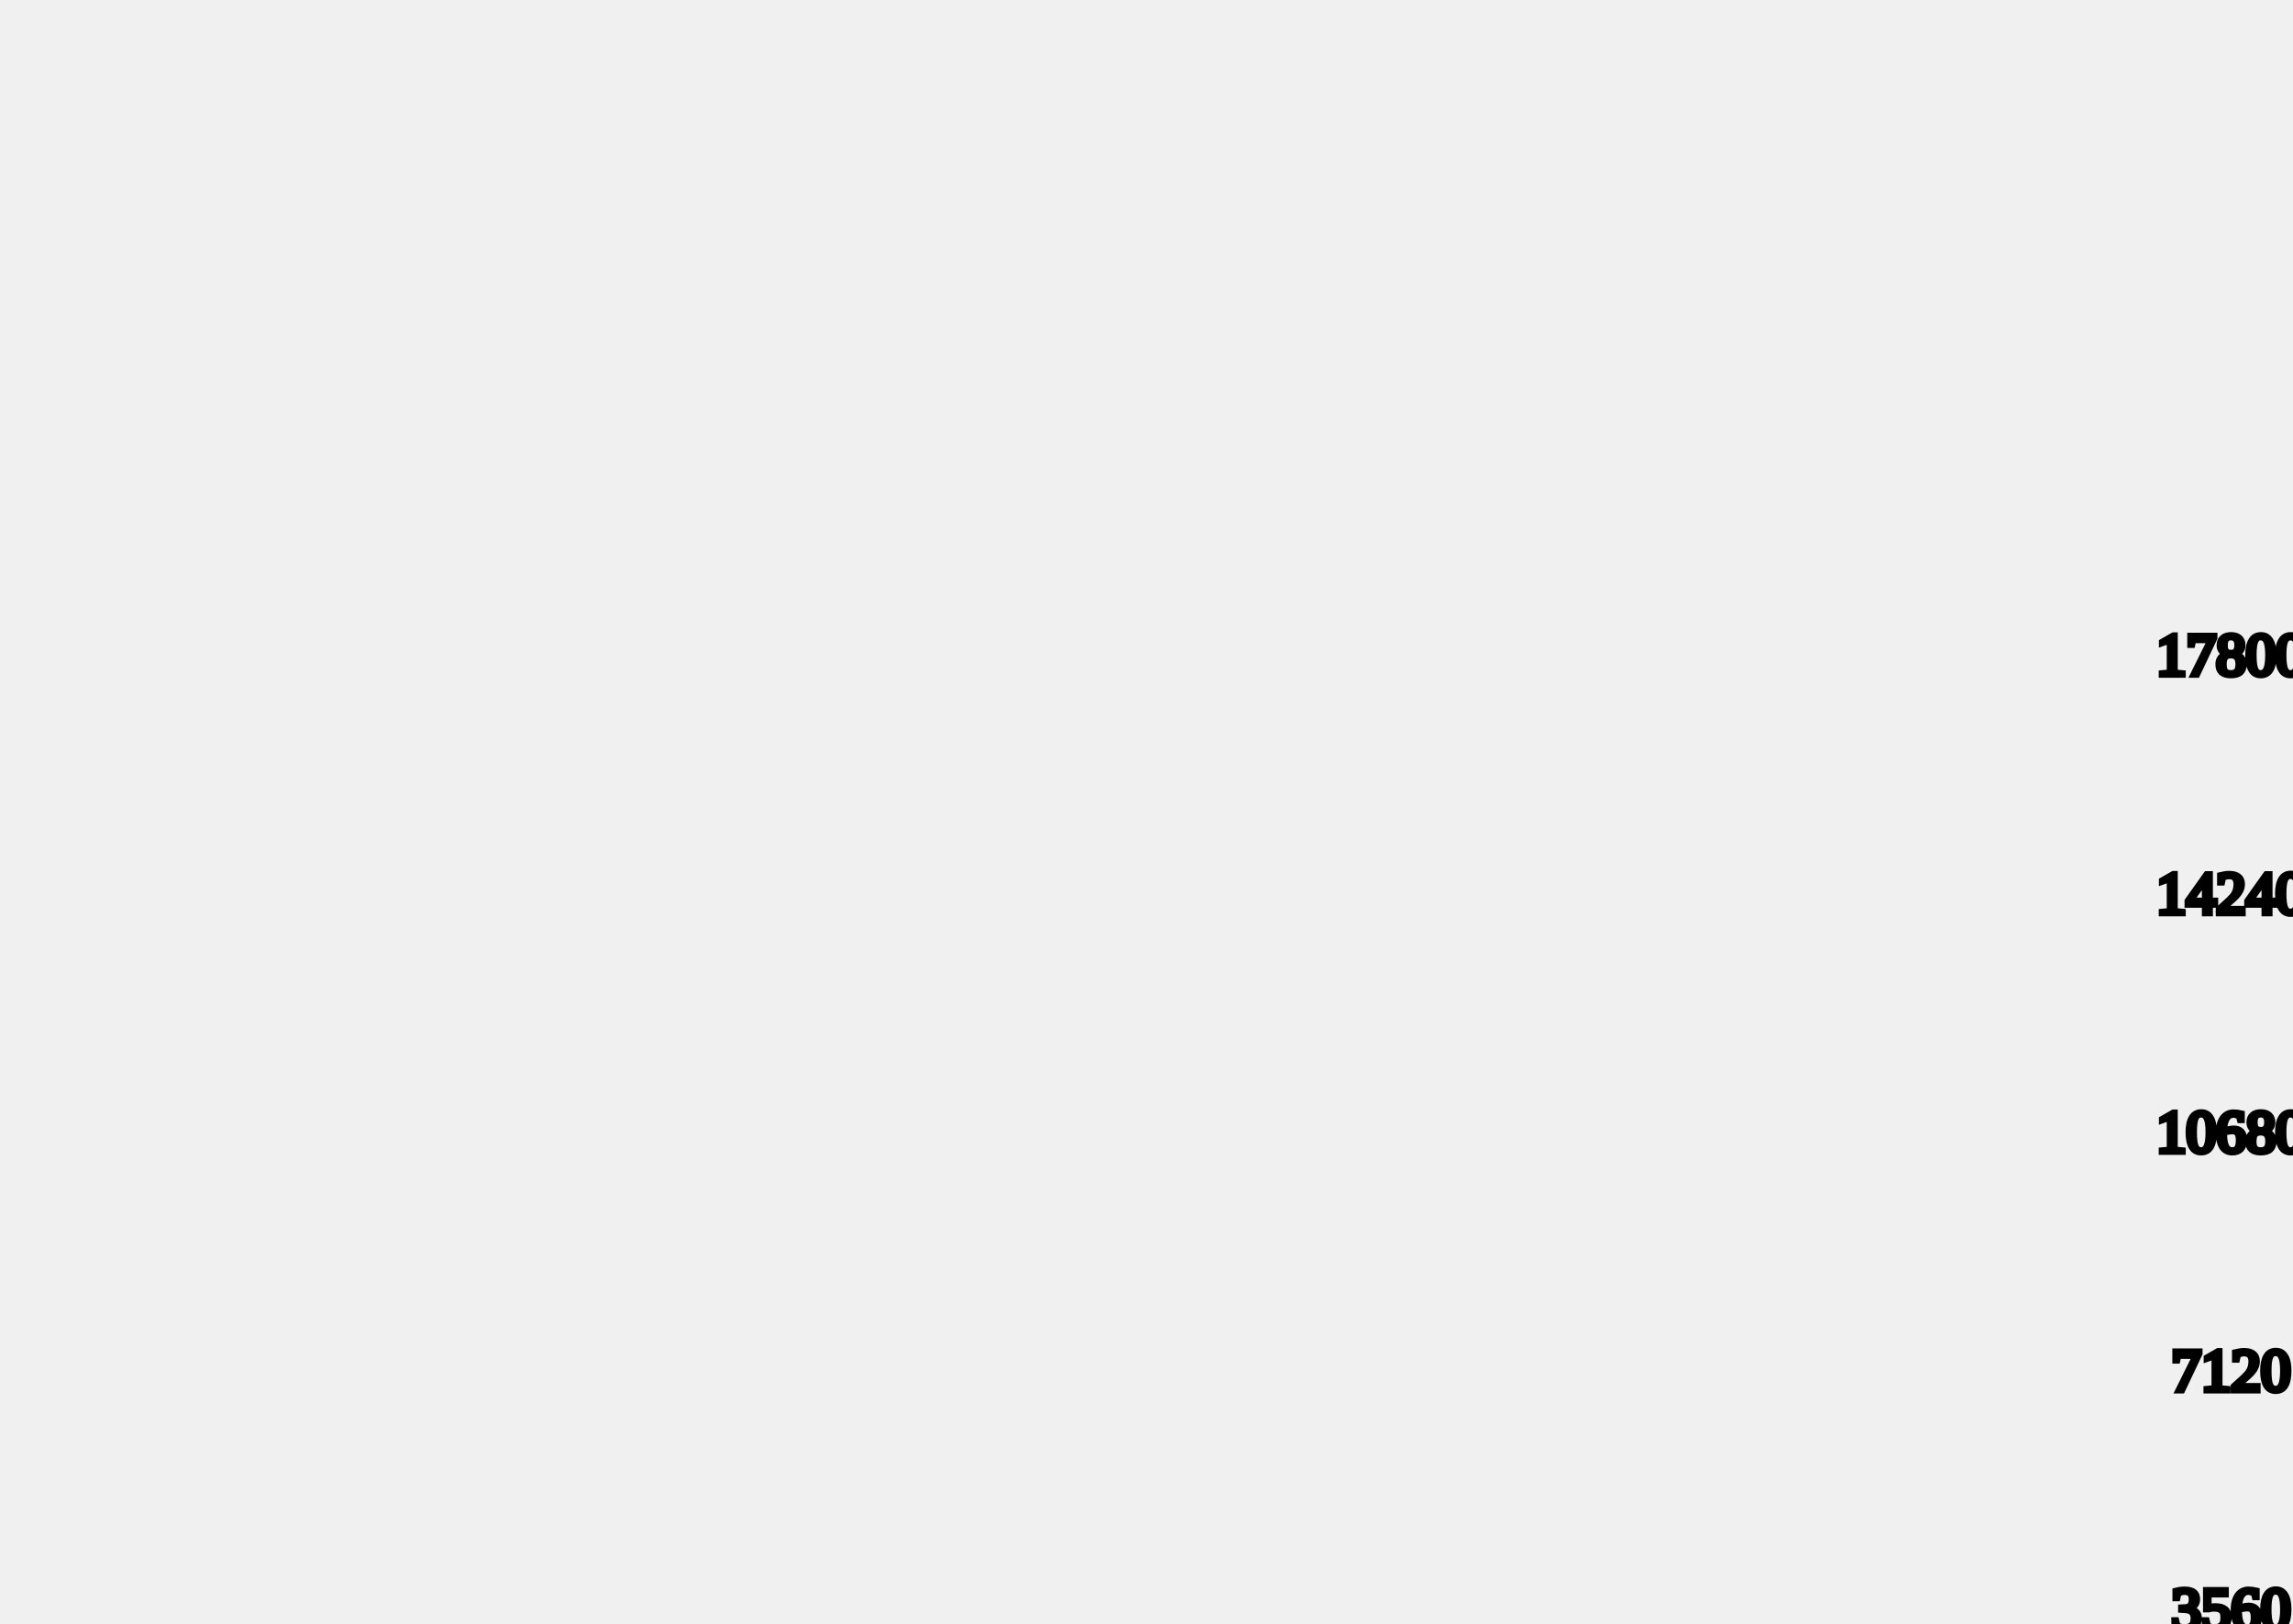
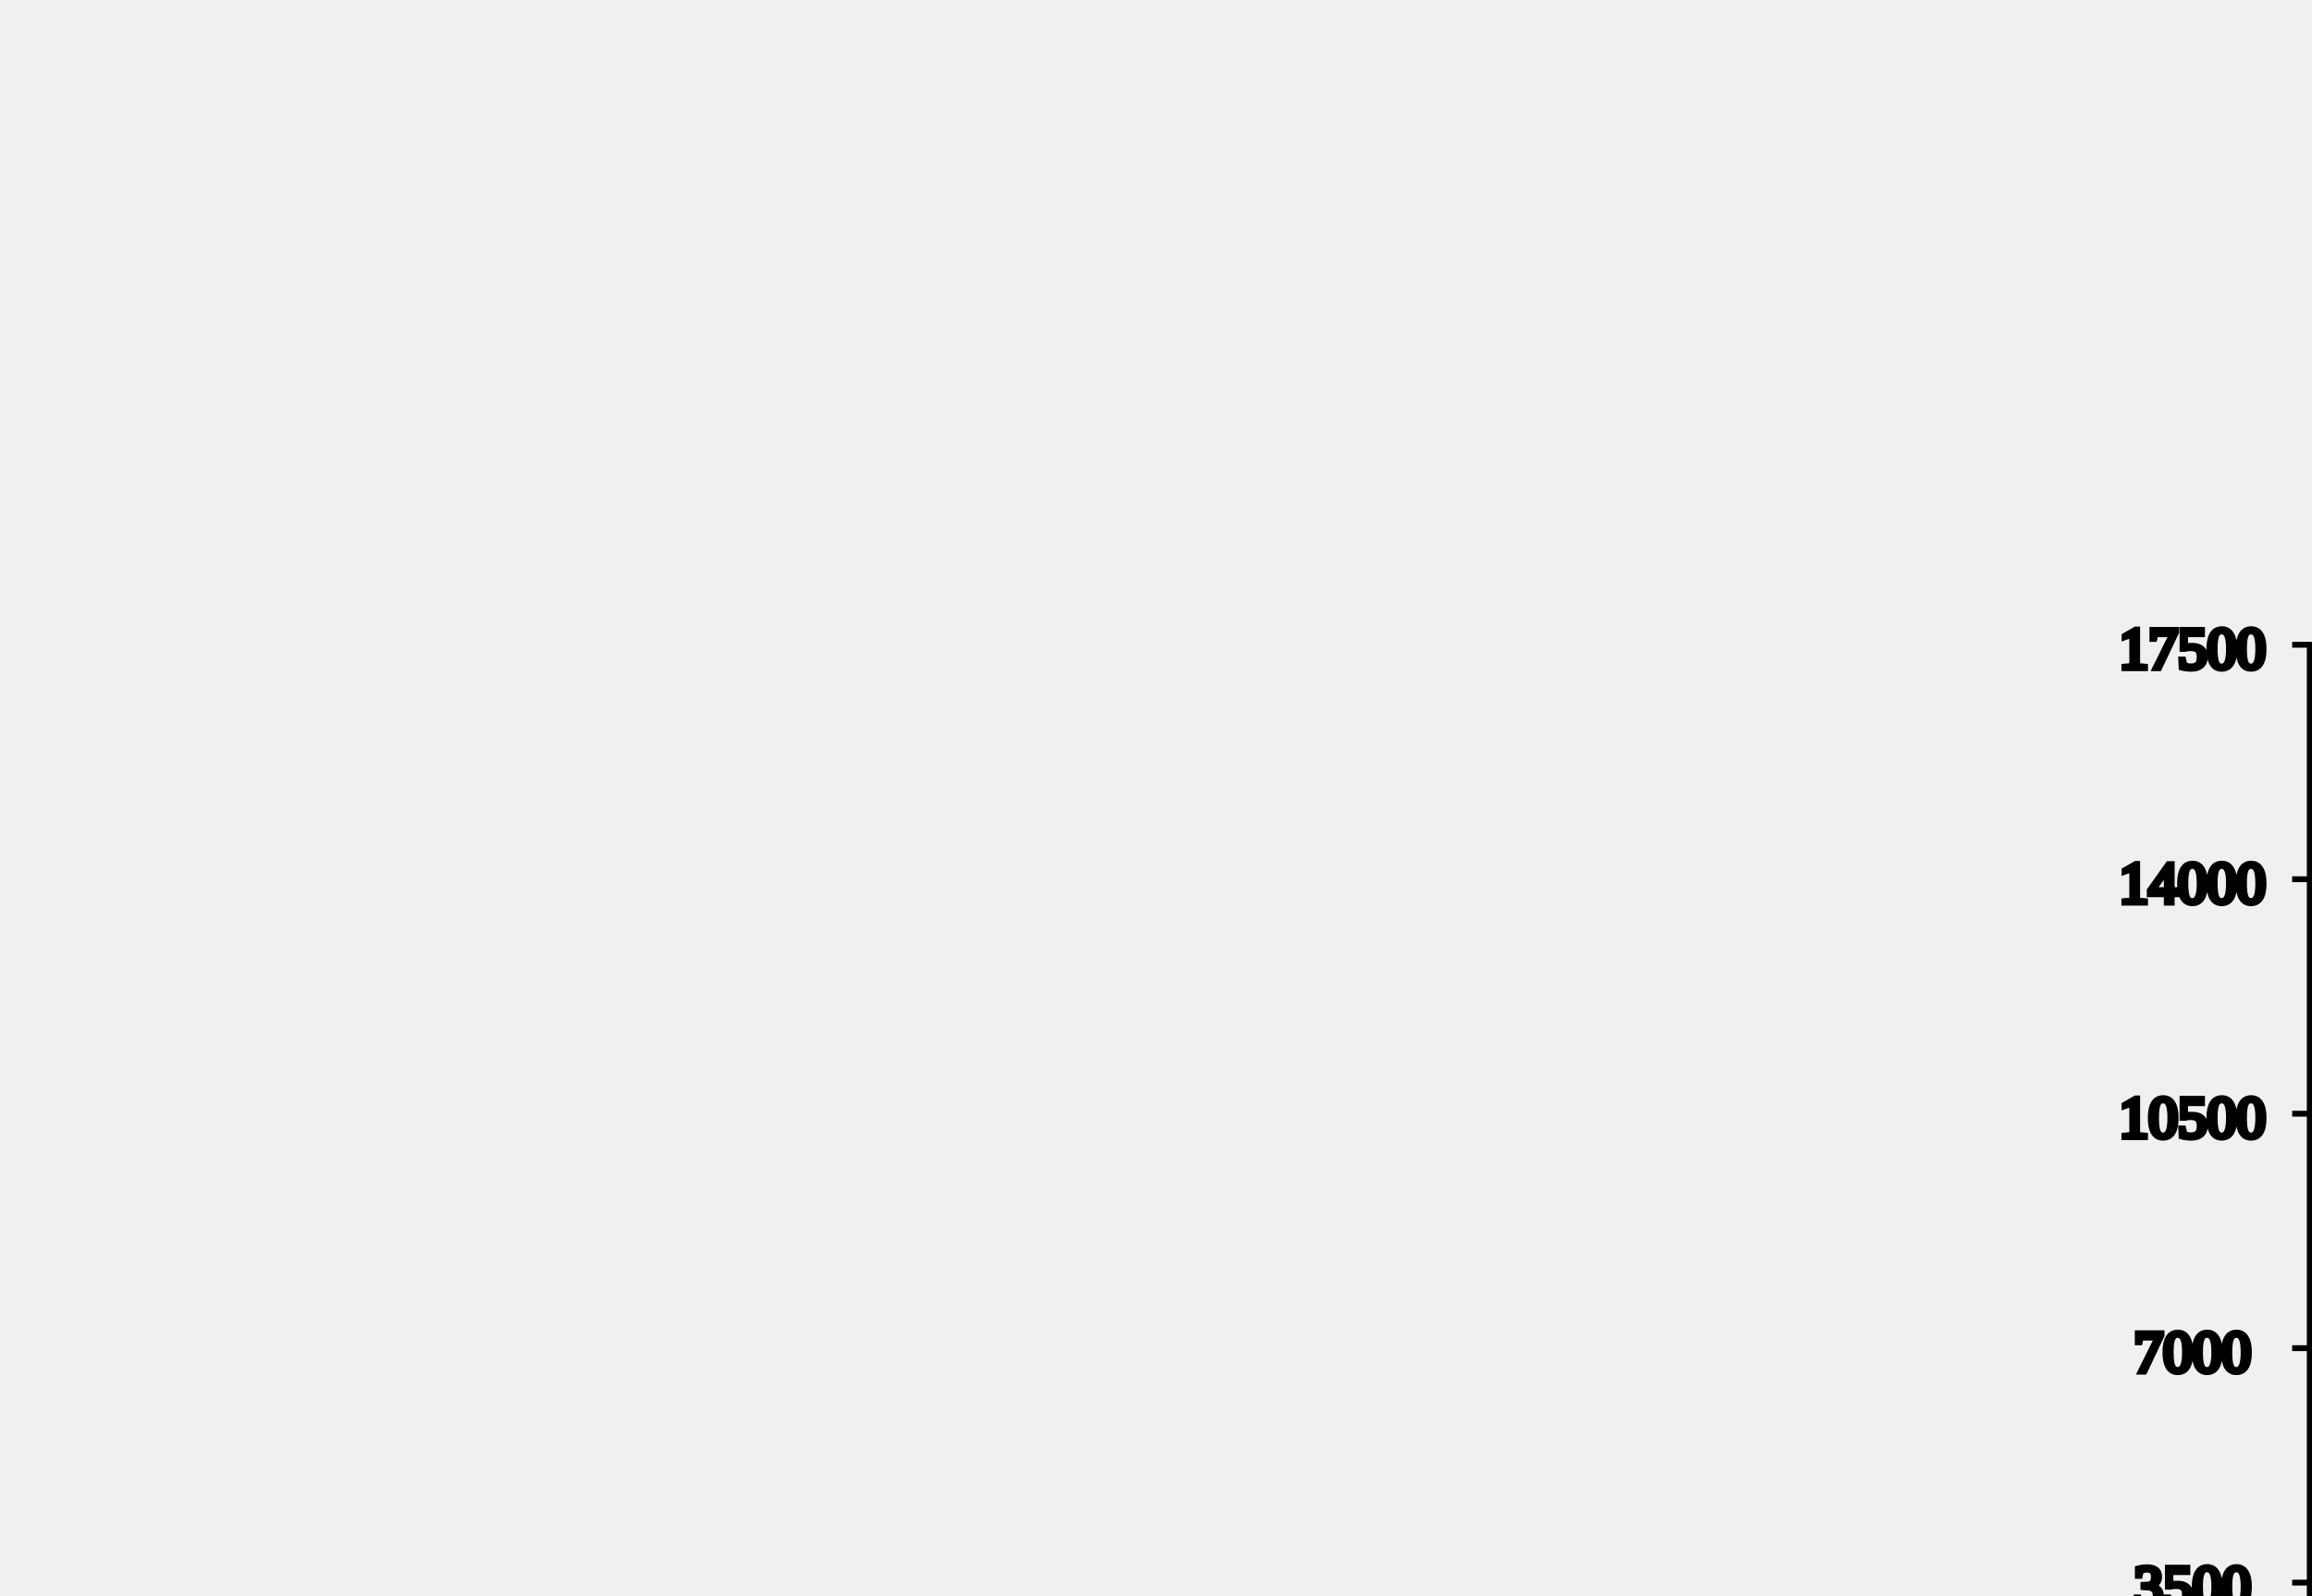
<svg xmlns="http://www.w3.org/2000/svg">
  <g>
-     <rect x="394.0" y="288.286" width="16.0" height="21.714" fill="Blue" stroke="black" />
-     <rect x="415.0" y="234.571" width="16.0" height="75.429" fill="Green" stroke="black" />
+     <rect x="394.0" y="290.0" width="16.0" height="20.0" fill="Blue" stroke="black" />
+     <rect x="415.0" y="225.0" width="16.0" height="85.0" fill="Green" stroke="black" />
    <rect x="436.0" y="110.0" width="16.0" height="200.0" fill="Red" stroke="black" />
-     <rect x="457.0" y="266.571" width="16.0" height="43.429" fill="Yellow" stroke="black" />
-     <rect x="478.0" y="306.229" width="16.0" height="3.771" fill="Maroon" stroke="black" />
+     <rect x="457.0" y="256.25" width="16.0" height="53.75" fill="Yellow" stroke="black" />
+     <rect x="478.0" y="306.25" width="16.0" height="3.75" fill="Maroon" stroke="black" />
  </g>
  <g>
-     <rect x="544.0" y="285.843" width="16.0" height="24.157" fill="Blue" stroke="black" />
-     <rect x="565.0" y="240.337" width="16.0" height="69.663" fill="Green" stroke="black" />
+     <rect x="544.0" y="288.286" width="16.0" height="21.714" fill="Blue" stroke="black" />
+     <rect x="565.0" y="234.571" width="16.0" height="75.429" fill="Green" stroke="black" />
    <rect x="586.0" y="110.0" width="16.0" height="200.0" fill="Red" stroke="black" />
-     <rect x="607.0" y="269.551" width="16.0" height="40.449" fill="Yellow" stroke="black" />
-     <rect x="628.0" y="306.18" width="16.0" height="3.82" fill="Maroon" stroke="black" />
+     <rect x="607.0" y="266.571" width="16.0" height="43.429" fill="Yellow" stroke="black" />
+     <rect x="628.0" y="306.229" width="16.0" height="3.771" fill="Maroon" stroke="black" />
  </g>
-   <text x="444.0" y="334.0" font-size="15.0" text-anchor="middle" fill="Black" stroke="Black">2015</text>
-   <text x="594.0" y="332.0" font-size="15.0" text-anchor="middle" fill="Black" stroke="Black">2025</text>
-   <rect x="329.0" y="345.0" width="20.0" height="10.0" fill="White" stroke="black" />
-   <text x="354" y="355">Afrique</text>
-   <rect x="409.0" y="345.0" width="20.0" height="10.0" fill="White" stroke="black" />
-   <text x="434" y="355">Amerique</text>
-   <rect x="509.0" y="345.0" width="20.0" height="10.0" fill="White" stroke="black" />
-   <text x="534" y="355">Asie</text>
-   <rect x="569.0" y="345.0" width="20.0" height="10.0" fill="White" stroke="black" />
-   <text x="594" y="355">Europe</text>
-   <rect x="649.0" y="345.0" width="20.0" height="10.0" fill="White" stroke="black" />
-   <text x="674" y="355">Oceanie</text>
-   <rect x="329.0" y="345.0" width="20.0" height="10.0" fill="Blue" stroke="black" />
-   <rect x="409.0" y="345.0" width="20.0" height="10.0" fill="Green" stroke="black" />
-   <rect x="509.0" y="345.0" width="20.0" height="10.0" fill="Red" stroke="black" />
-   <rect x="569.0" y="345.0" width="20.0" height="10.0" fill="Yellow" stroke="black" />
-   <rect x="649.0" y="345.0" width="20.0" height="10.0" fill="Maroon" stroke="black" />
+   <text x="444.0" y="335.0" font-size="15.0" text-anchor="middle" fill="Black" stroke="Black">2010</text>
+   <text x="594.0" y="334.0" font-size="15.0" text-anchor="middle" fill="Black" stroke="Black">2015</text>
+   <rect x="344.0" y="345.0" width="20.0" height="10.0" fill="White" stroke="black" />
+   <text x="369" y="355">Afrique</text>
+   <rect x="434.0" y="345.0" width="20.0" height="10.0" fill="White" stroke="black" />
+   <text x="459" y="355">Amerique</text>
+   <rect x="534.0" y="345.0" width="20.0" height="10.0" fill="White" stroke="black" />
+   <text x="559" y="355">Asie</text>
+   <rect x="594.0" y="345.0" width="20.0" height="10.0" fill="White" stroke="black" />
+   <text x="619" y="355">Europe</text>
+   <rect x="674.0" y="345.0" width="20.0" height="10.0" fill="White" stroke="black" />
+   <text x="699" y="355">Oceanie</text>
+   <rect x="344.0" y="345.0" width="20.0" height="10.0" fill="Blue" stroke="black" />
+   <rect x="434.0" y="345.0" width="20.0" height="10.0" fill="Green" stroke="black" />
+   <rect x="534.0" y="345.0" width="20.0" height="10.0" fill="Red" stroke="black" />
+   <rect x="594.0" y="345.0" width="20.0" height="10.0" fill="Yellow" stroke="black" />
+   <rect x="674.0" y="345.0" width="20.0" height="10.0" fill="Maroon" stroke="black" />
  <text x="504.0" y="100.0" font-size="20.0" text-anchor="middle" fill="Black" stroke="Black">Emissions de CO2 (en Mt)</text>
-   <polyline points="394.0 309.143 644.0 309.143 " fill="White" stroke="black" />
-   <polyline points="394.0 309.143 394.0 109.143 " fill="White" stroke="black" />
-   <text x="374.0" y="313.143" font-size="10.0" text-anchor="middle" fill="Black" stroke="Black">0</text>
-   <polyline points="391.0 309.143 397.0 309.143 " fill="White" stroke="black" />
-   <text x="374.0" y="273.143" font-size="10.0" text-anchor="middle" fill="Black" stroke="Black">3560</text>
-   <polyline points="391.0 269.143 397.0 269.143 " fill="White" stroke="black" />
-   <text x="374.0" y="233.143" font-size="10.0" text-anchor="middle" fill="Black" stroke="Black">7120</text>
-   <polyline points="391.0 229.143 397.0 229.143 " fill="White" stroke="black" />
-   <text x="374.0" y="193.143" font-size="10.0" text-anchor="middle" fill="Black" stroke="Black">10680</text>
-   <polyline points="391.0 189.143 397.0 189.143 " fill="White" stroke="black" />
-   <text x="374.0" y="153.143" font-size="10.0" text-anchor="middle" fill="Black" stroke="Black">14240</text>
-   <polyline points="391.0 149.143 397.0 149.143 " fill="White" stroke="black" />
-   <text x="374.0" y="113.143" font-size="10.0" text-anchor="middle" fill="Black" stroke="Black">17800</text>
-   <polyline points="391.0 109.143 397.0 109.143 " fill="White" stroke="black" />
+   <polyline points="394.0 310.0 644.0 310.0 " fill="White" stroke="black" />
+   <polyline points="394.0 310.0 394.0 110.0 " fill="White" stroke="black" />
+   <text x="374.0" y="314.0" font-size="10.0" text-anchor="middle" fill="Black" stroke="Black">0</text>
+   <polyline points="391.0 310.0 397.0 310.0 " fill="White" stroke="black" />
+   <text x="374.0" y="274.0" font-size="10.0" text-anchor="middle" fill="Black" stroke="Black">3500</text>
+   <polyline points="391.0 270.0 397.0 270.0 " fill="White" stroke="black" />
+   <text x="374.0" y="234.0" font-size="10.0" text-anchor="middle" fill="Black" stroke="Black">7000</text>
+   <polyline points="391.0 230.0 397.0 230.0 " fill="White" stroke="black" />
+   <text x="374.0" y="194.0" font-size="10.0" text-anchor="middle" fill="Black" stroke="Black">10500</text>
+   <polyline points="391.0 190.0 397.0 190.0 " fill="White" stroke="black" />
+   <text x="374.0" y="154.0" font-size="10.0" text-anchor="middle" fill="Black" stroke="Black">14000</text>
+   <polyline points="391.0 150.0 397.0 150.0 " fill="White" stroke="black" />
+   <text x="374.0" y="114.0" font-size="10.0" text-anchor="middle" fill="Black" stroke="Black">17500</text>
+   <polyline points="391.0 110.0 397.0 110.0 " fill="White" stroke="black" />
</svg>
